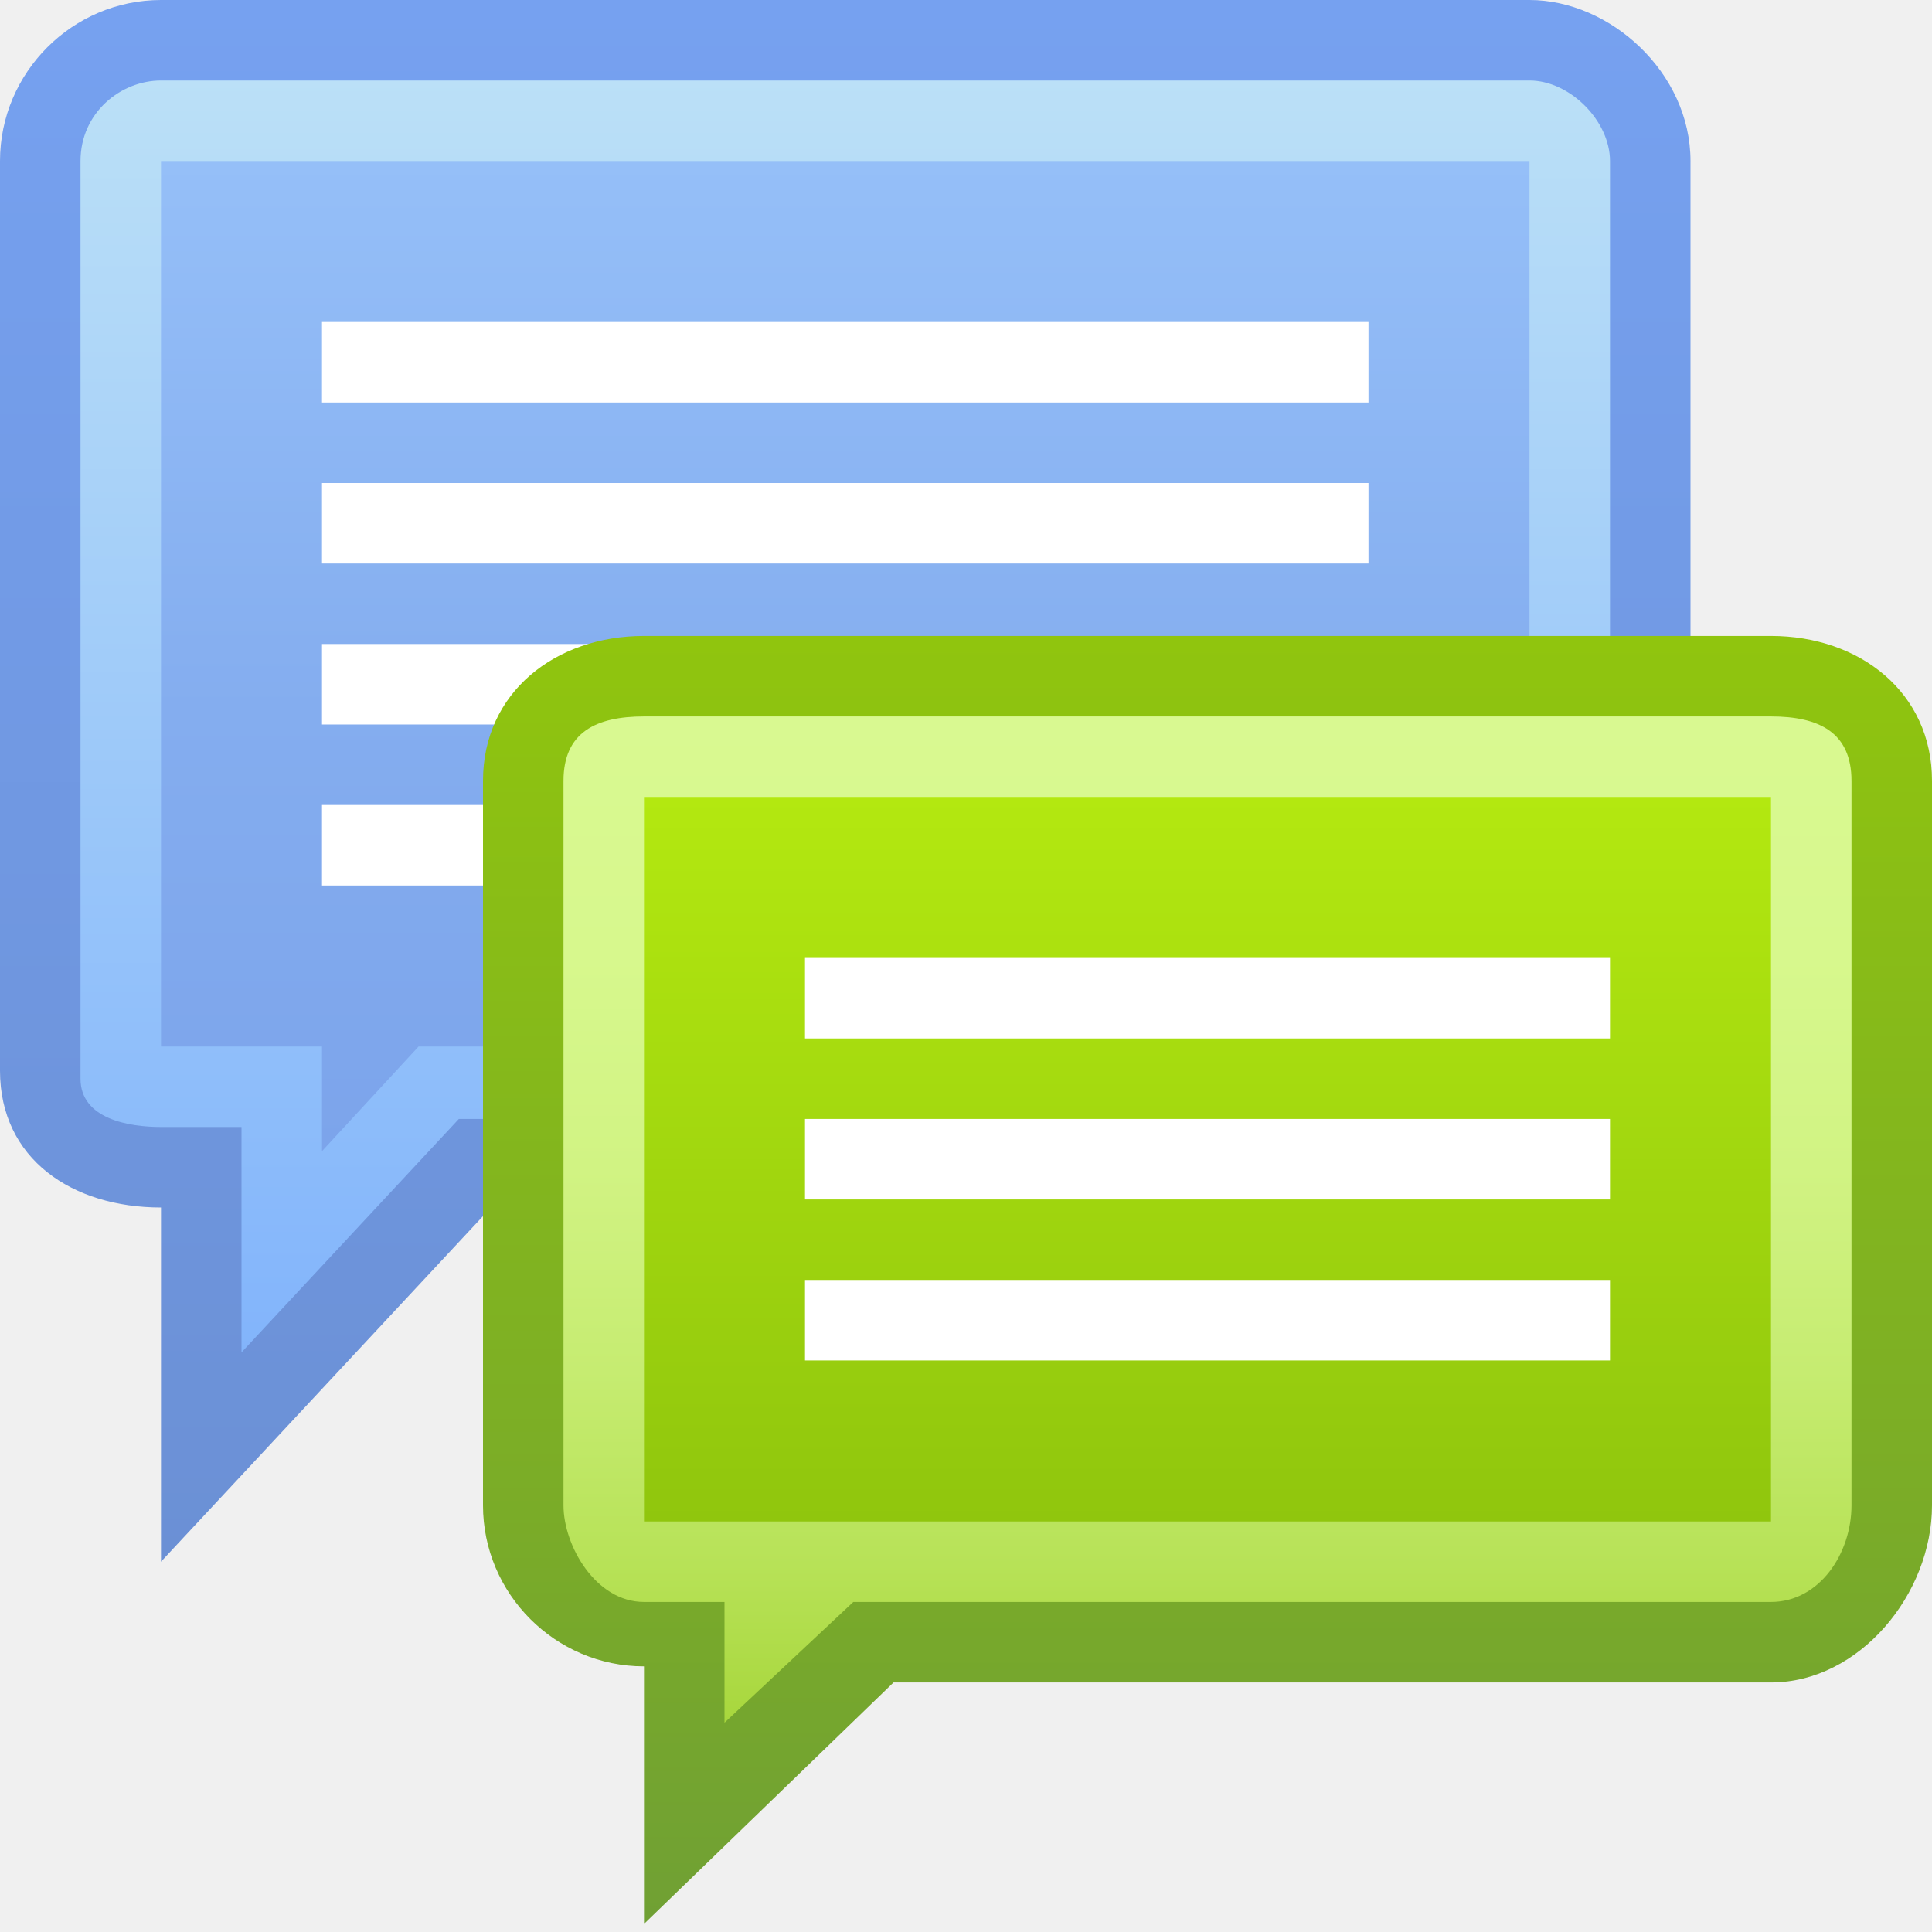
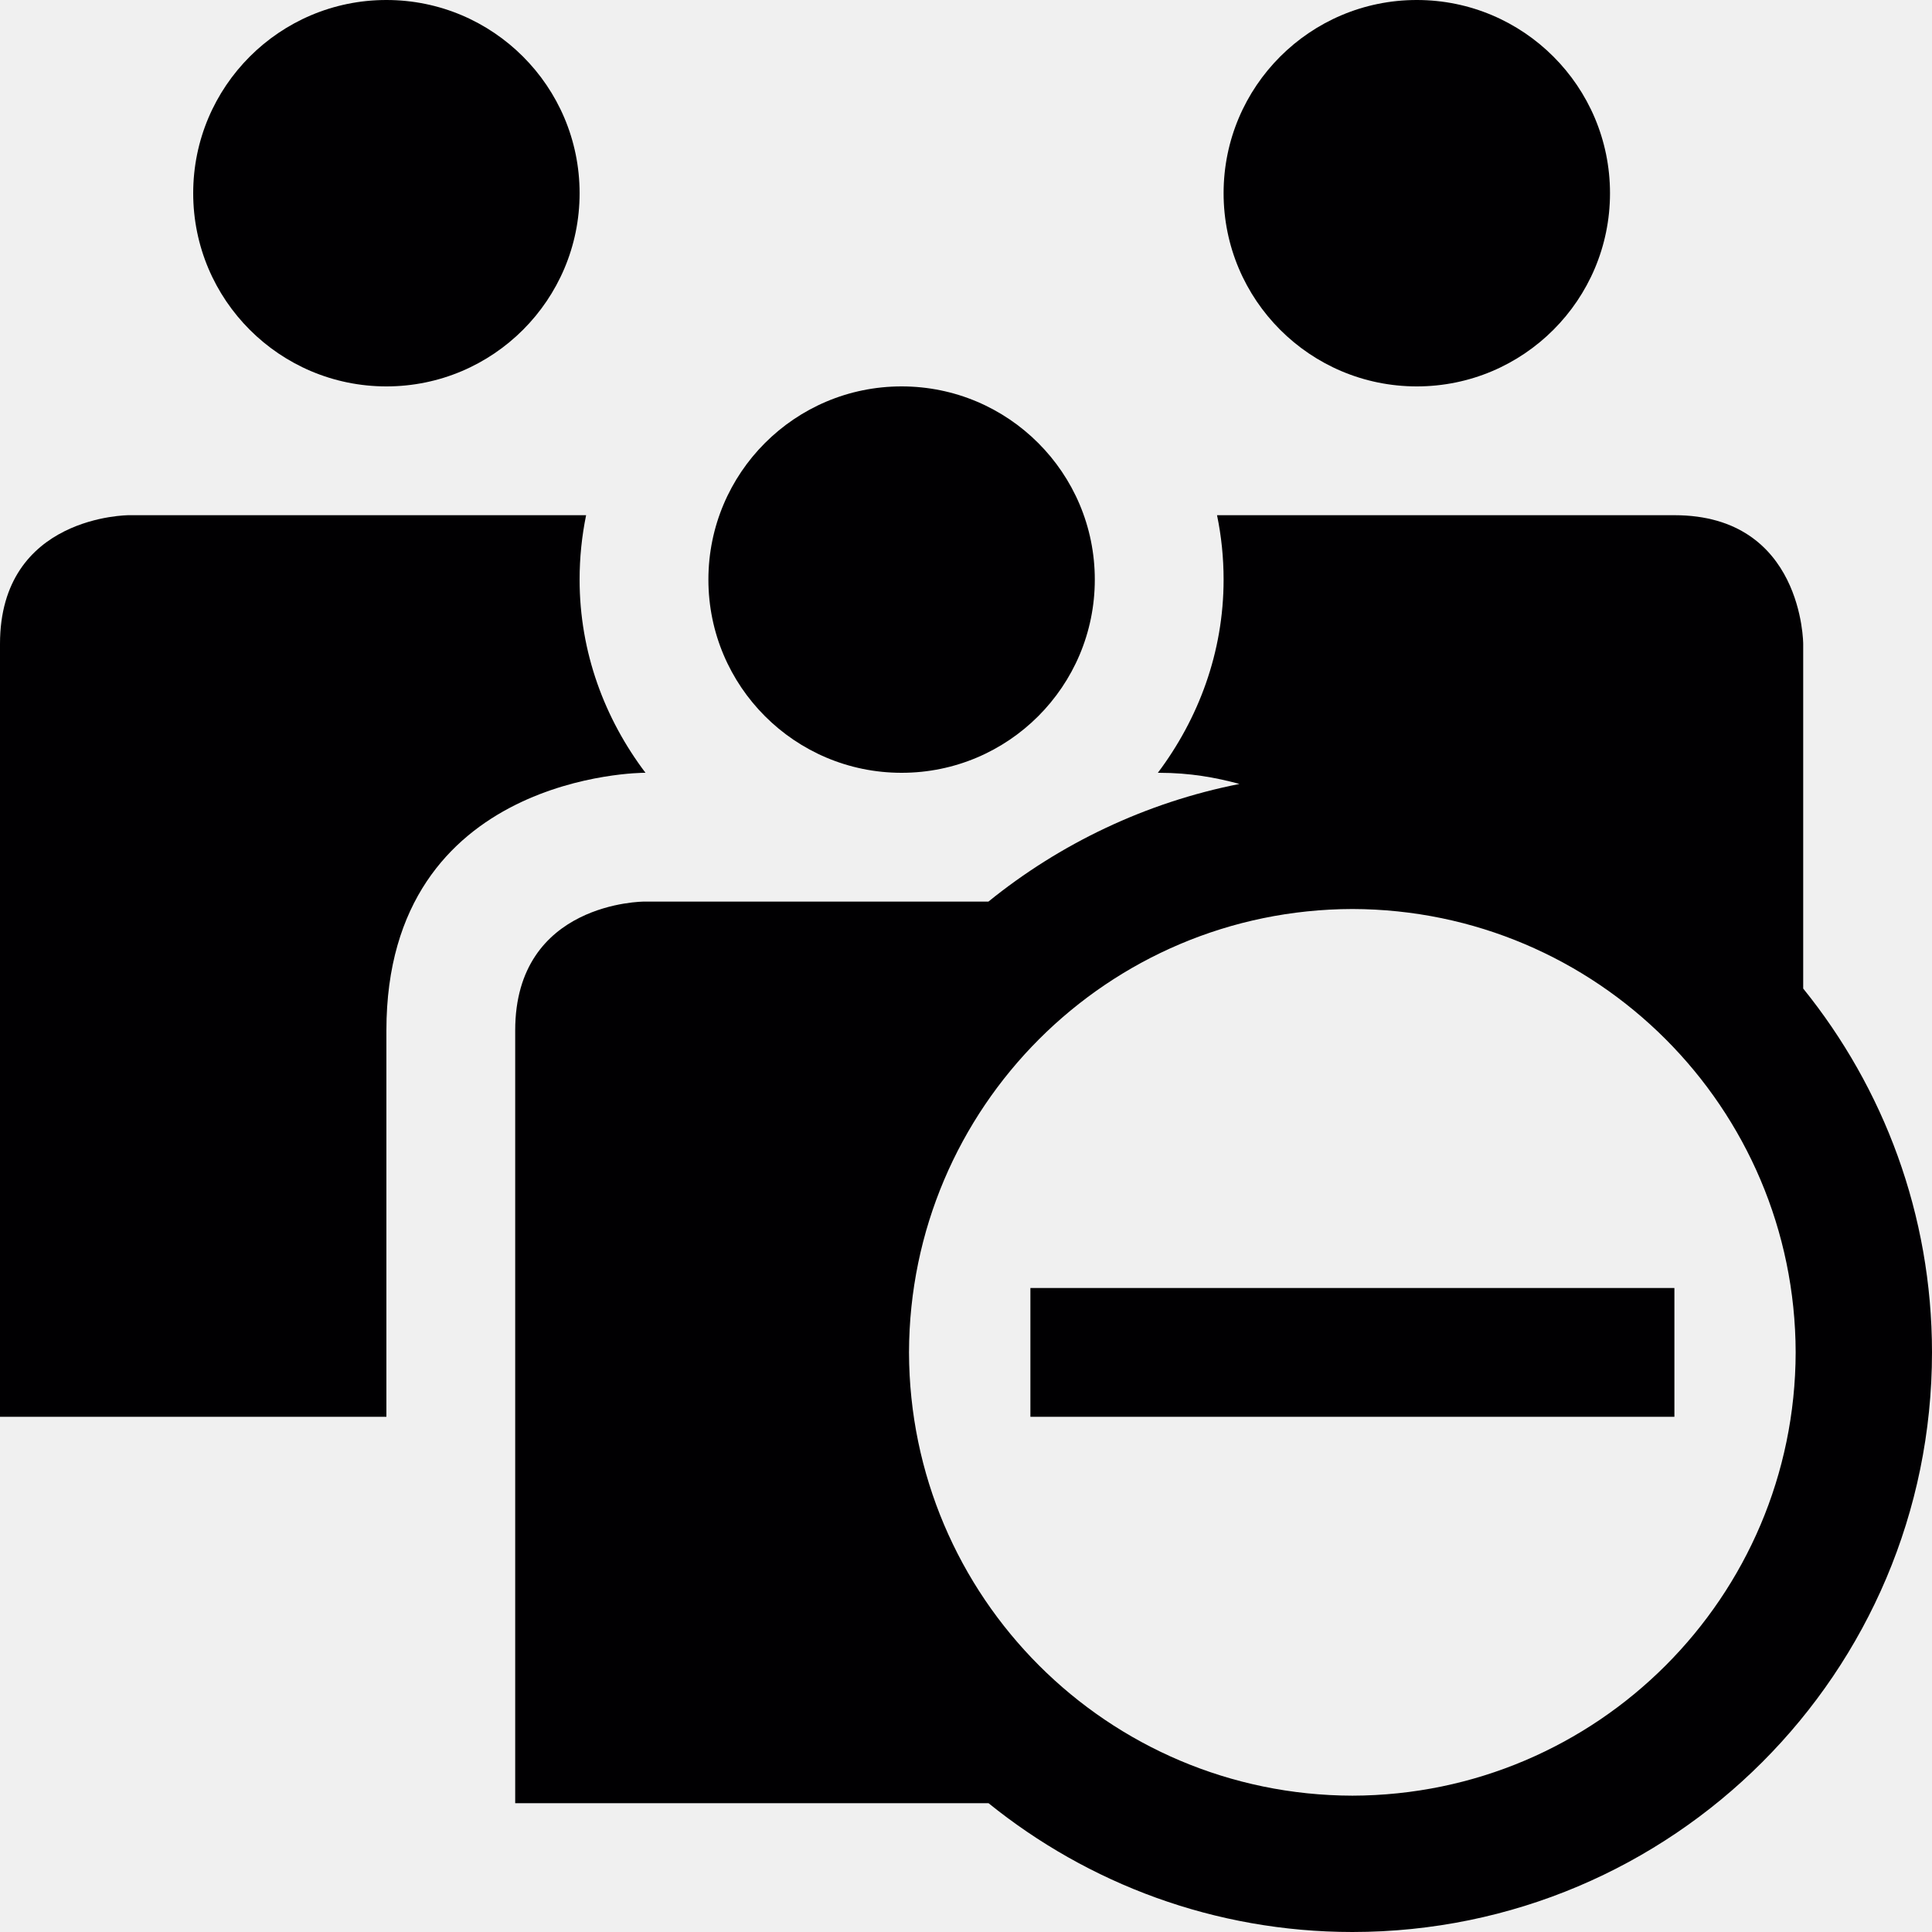
- <svg xmlns="http://www.w3.org/2000/svg" version="1.1" x="0px" y="0px" width="24px" height="24px" viewBox="0 0 24 24" style="overflow:visible;enable-background:new 0 0 24 24;" xml:space="preserve" preserveAspectRatio="xMinYMid meet">
-   <defs>
- </defs>
-   <linearGradient id="SVGID_1_" gradientUnits="userSpaceOnUse" x1="10.499" y1="0" x2="10.499" y2="19.431">
-     <stop offset="0" style="stop-color:#76A1F0" />
-     <stop offset="1" style="stop-color:#6B90D5" />
-   </linearGradient>
-   <path style="fill:url(#SVGID_1_);" d="M19,0H2C0.9,0,0,0.9,0,2v11.3C0,14.4,0.9,15,2,15h0v4.4L6.1,15H19c1.1,0,2-0.5,2-1.6V2  C21,0.9,20,0,19,0z" />
-   <linearGradient id="SVGID_2_" gradientUnits="userSpaceOnUse" x1="10.499" y1="0.953" x2="10.499" y2="16.838">
-     <stop offset="0" style="stop-color:#BBE0F7" />
-     <stop offset="1" style="stop-color:#82B4FB" />
-   </linearGradient>
-   <path style="fill:url(#SVGID_2_);" d="M3,14H2c-0.4,0-1-0.1-1-0.6V2c0-0.6,0.5-1,1-1H19c0.5,0,1,0.5,1,1v11.3c0,0.6-0.8,0.6-1,0.6  H5.7L3,16.8V14z" />
-   <linearGradient id="SVGID_3_" gradientUnits="userSpaceOnUse" x1="10.498" y1="1.978" x2="10.498" y2="14.314">
-     <stop offset="0" style="stop-color:#95BFF8" />
-     <stop offset="0.557" style="stop-color:#84ADEF" />
-     <stop offset="1" style="stop-color:#7CA4EB" />
-   </linearGradient>
-   <path style="fill:url(#SVGID_3_);" d="M4,13c0,0-2,0-2,0V2l17,0l0,11c0,0-13.8,0-13.8,0L4,14.3V13z" />
-   <path style="fill:#FFFFFF;" d="M17,11H4v-1h13V11z M17,8H4v1h13V8z M17,6H4v1h13V6z M17,4H4v1h13V4z" />
-   <linearGradient id="SVGID_4_" gradientUnits="userSpaceOnUse" x1="15" y1="7.896" x2="15" y2="23.897">
-     <stop offset="0" style="stop-color:#90C50E" />
-     <stop offset="1" style="stop-color:#70A034" />
-   </linearGradient>
-   <path style="fill:url(#SVGID_4_);" d="M22,7.9H8c-1.1,0-2,0.7-2,1.8v9c0,1.1,0.9,2,2,2v3.2l3.1-3H22c1.1,0,2-1.1,2-2.2v-9  C24,8.6,23.1,7.9,22,7.9z" />
-   <linearGradient id="SVGID_5_" gradientUnits="userSpaceOnUse" x1="15" y1="8.896" x2="15" y2="21.391">
-     <stop offset="0" style="stop-color:#D9F991" />
-     <stop offset="0.239" style="stop-color:#D7F88D" />
-     <stop offset="0.45" style="stop-color:#D1F383" />
-     <stop offset="0.651" style="stop-color:#C6EC71" />
-     <stop offset="0.844" style="stop-color:#B7E257" />
-     <stop offset="1" style="stop-color:#A8D73D" />
-   </linearGradient>
-   <path style="fill:url(#SVGID_5_);" d="M9,19.9H8c-0.6,0-1-0.7-1-1.2v-9c0-0.6,0.4-0.8,1-0.8h14c0.6,0,1,0.2,1,0.8v9  c0,0.6-0.4,1.2-1,1.2H10.6L9,21.4V19.9z" />
-   <linearGradient id="SVGID_6_" gradientUnits="userSpaceOnUse" x1="15" y1="9.896" x2="15" y2="18.896">
-     <stop offset="0" style="stop-color:#B3E810" />
-     <stop offset="1" style="stop-color:#90C60D" />
-   </linearGradient>
-   <polygon style="fill:url(#SVGID_6_);" points="10,18.9 8,18.9 8,9.9 22,9.9 22,18.9 10.2,18.9 10,18.9 " />
-   <path style="fill:#FFFFFF;" d="M20,16.9H10v-1h10V16.9z M20,13.9H10v1h10V13.9z M20,11.9H10v1h10V11.9z" />
+ <svg xmlns="http://www.w3.org/2000/svg" version="1.1" id="Capa_1" x="0px" y="0px" viewBox="0 0 30 30" style="enable-background:new 0 0 30 30;" xml:space="preserve">
+   <g>
+     <g>
+       <circle style="fill:#010002;" cx="14" cy="9" r="3" />
+       <circle style="fill:#010002;" cx="22" cy="3" r="3" />
+       <path style="fill:#010002;" d="M10.023,12C9.39,11.162,9,10.131,9,9c0-0.343,0.035-0.677,0.101-1C6.968,8,2,8,2,8s-2,0-2,2    c0,0.778,0,12,0,12h6v-6c0-4,4-4,4-4H10.023z" />
+       <circle style="fill:#010002;" cx="6" cy="3" r="3" />
+       <path style="fill:#010002;" d="M28,15.35V10c0,0,0-2-2-2h-7.102C18.965,8.323,19,8.657,19,9c0,1.131-0.391,2.162-1.021,3H18    c0.477,0,0.878,0.073,1.246,0.173c-1.457,0.288-2.787,0.928-3.898,1.827C13.008,14,10,14,10,14s-2,0-2,2c0,0.777,0,12,0,12h7.35    c1.545,1.248,3.51,1.999,5.65,2c4.971-0.002,8.998-4.029,9-9C29.999,18.857,29.248,16.895,28,15.35z M21,27.883    c-3.801-0.009-6.876-3.084-6.885-6.883c0.009-3.801,3.084-6.876,6.885-6.885c3.799,0.009,6.874,3.084,6.883,6.885    C27.874,24.799,24.799,27.874,21,27.883z" />
+       <rect x="16" y="20" style="fill:#010002;" width="10" height="2" />
+     </g>
+   </g>
+   <g>
+ </g>
+   <g>
+ </g>
+   <g>
+ </g>
+   <g>
+ </g>
+   <g>
+ </g>
+   <g>
+ </g>
+   <g>
+ </g>
+   <g>
+ </g>
+   <g>
+ </g>
+   <g>
+ </g>
+   <g>
+ </g>
+   <g>
+ </g>
+   <g>
+ </g>
+   <g>
+ </g>
+   <g>
+ </g>
</svg>
